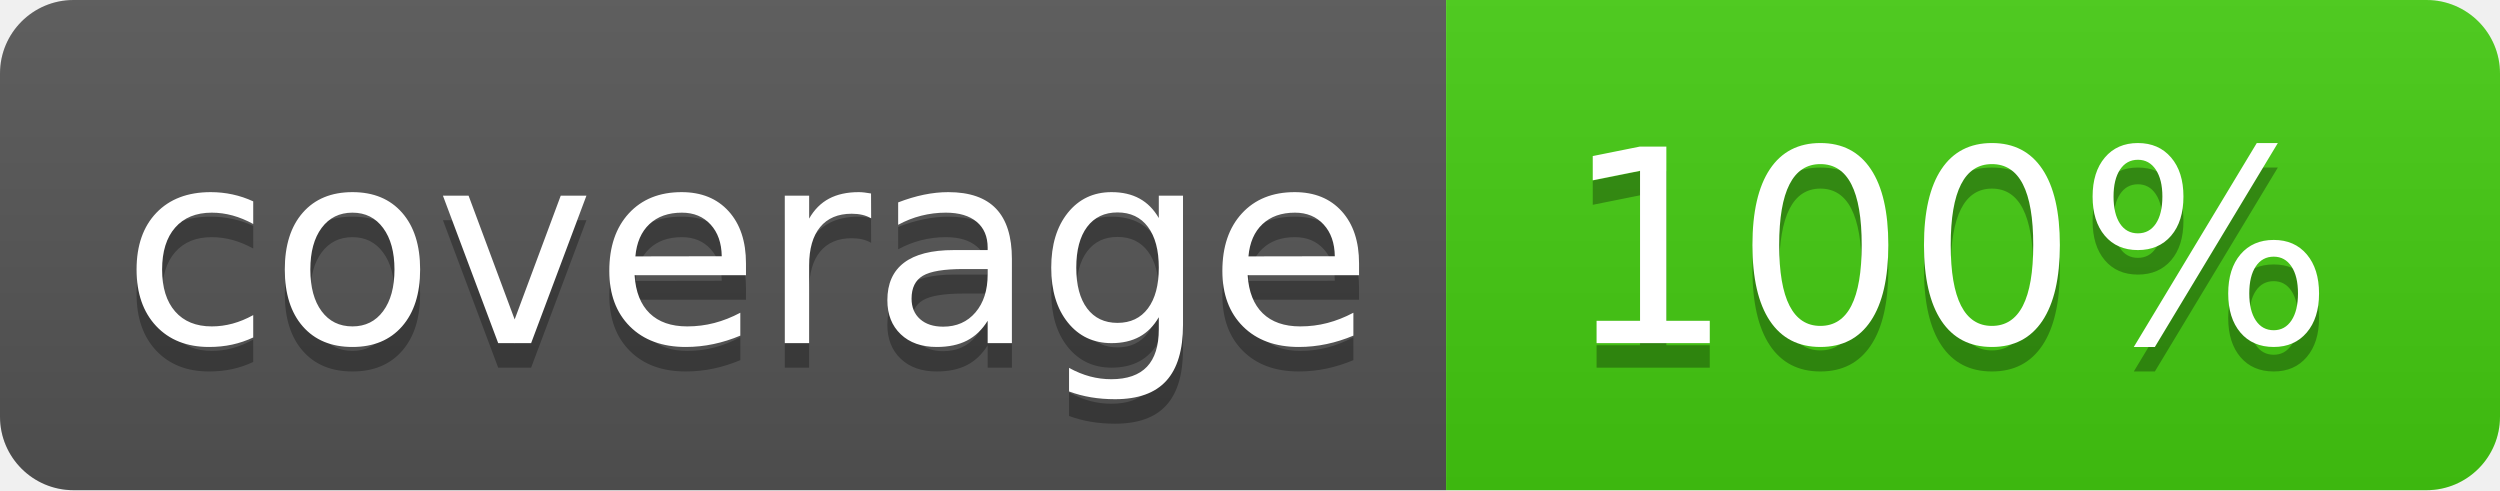
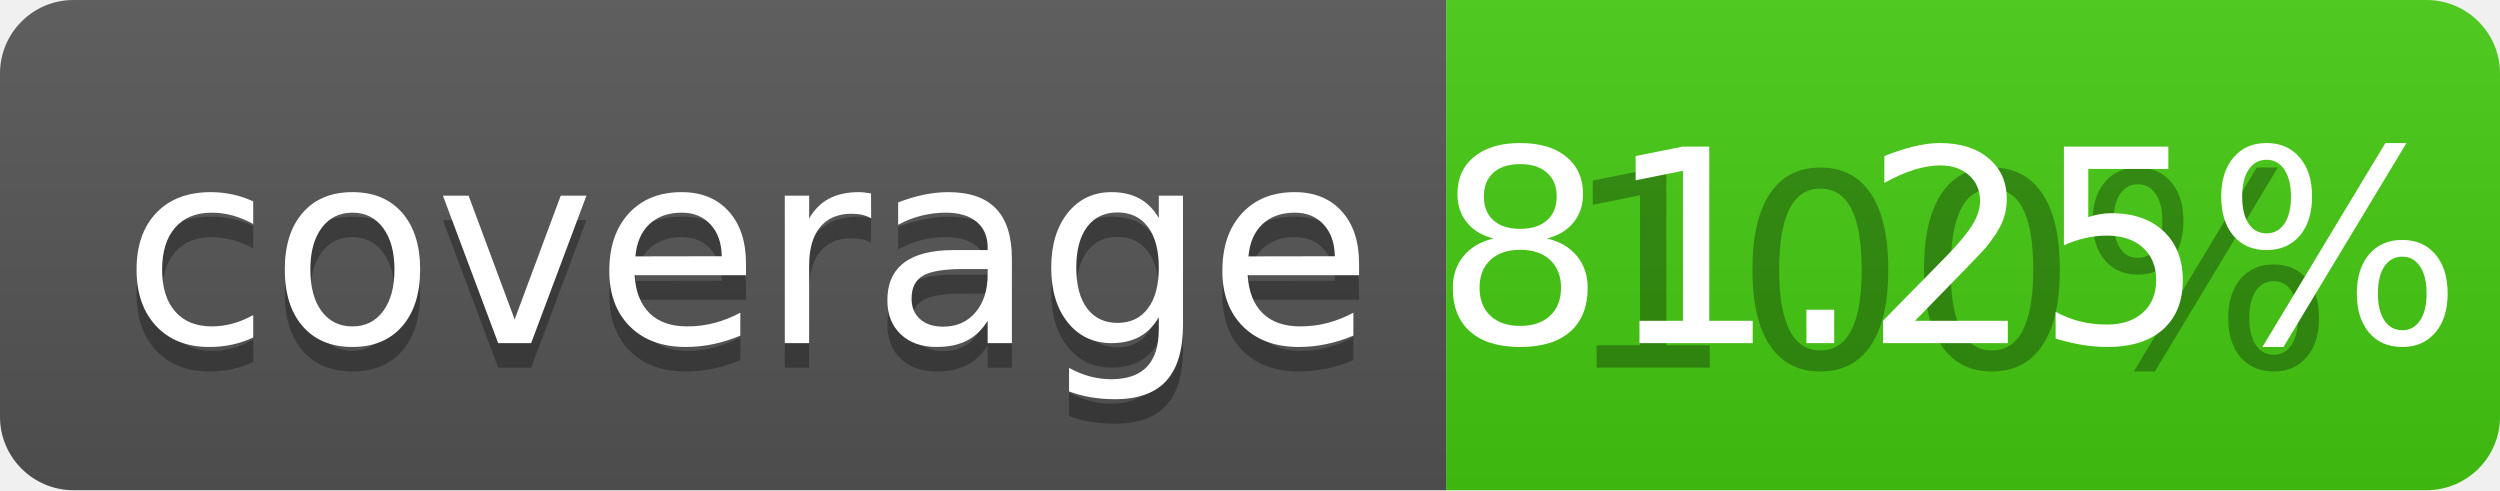
<svg xmlns="http://www.w3.org/2000/svg" width="102" height="20">
  <linearGradient id="b" x2="0" y2="100%">
    <stop offset="0" stop-color="#bbb" stop-opacity=".1" />
    <stop offset="1" stop-opacity=".1" />
  </linearGradient>
  <clipPath id="a">
    <rect width="102" height="20" rx="3" fill="#fff" />
  </clipPath>
  <g clip-path="url(#a)">
    <path fill="#555" d="M0 0h59v20H0z" />
    <path fill="#44cc11" d="M59 0h43v20H59z" />
    <path fill="url(#b)" d="M0 0h102v20H0z" />
  </g>
  <g fill="#fff" text-anchor="middle" font-family="DejaVu Sans,Verdana,Geneva,sans-serif" font-size="110">
    <text x="305" y="150" fill="#010101" fill-opacity=".3" transform="scale(.1)" textLength="490">coverage</text>
    <text x="305" y="140" transform="scale(.1)" textLength="490">coverage</text>
    <text x="795" y="150" fill="#010101" fill-opacity=".3" transform="scale(.1)" textLength="330">100%</text>
-     <text x="795" y="140" transform="scale(.1)" textLength="330">100%</text>
+     <text x="795" y="140" transform="scale(.1)" textLength="330">81.25%</text>
  </g>
</svg>
